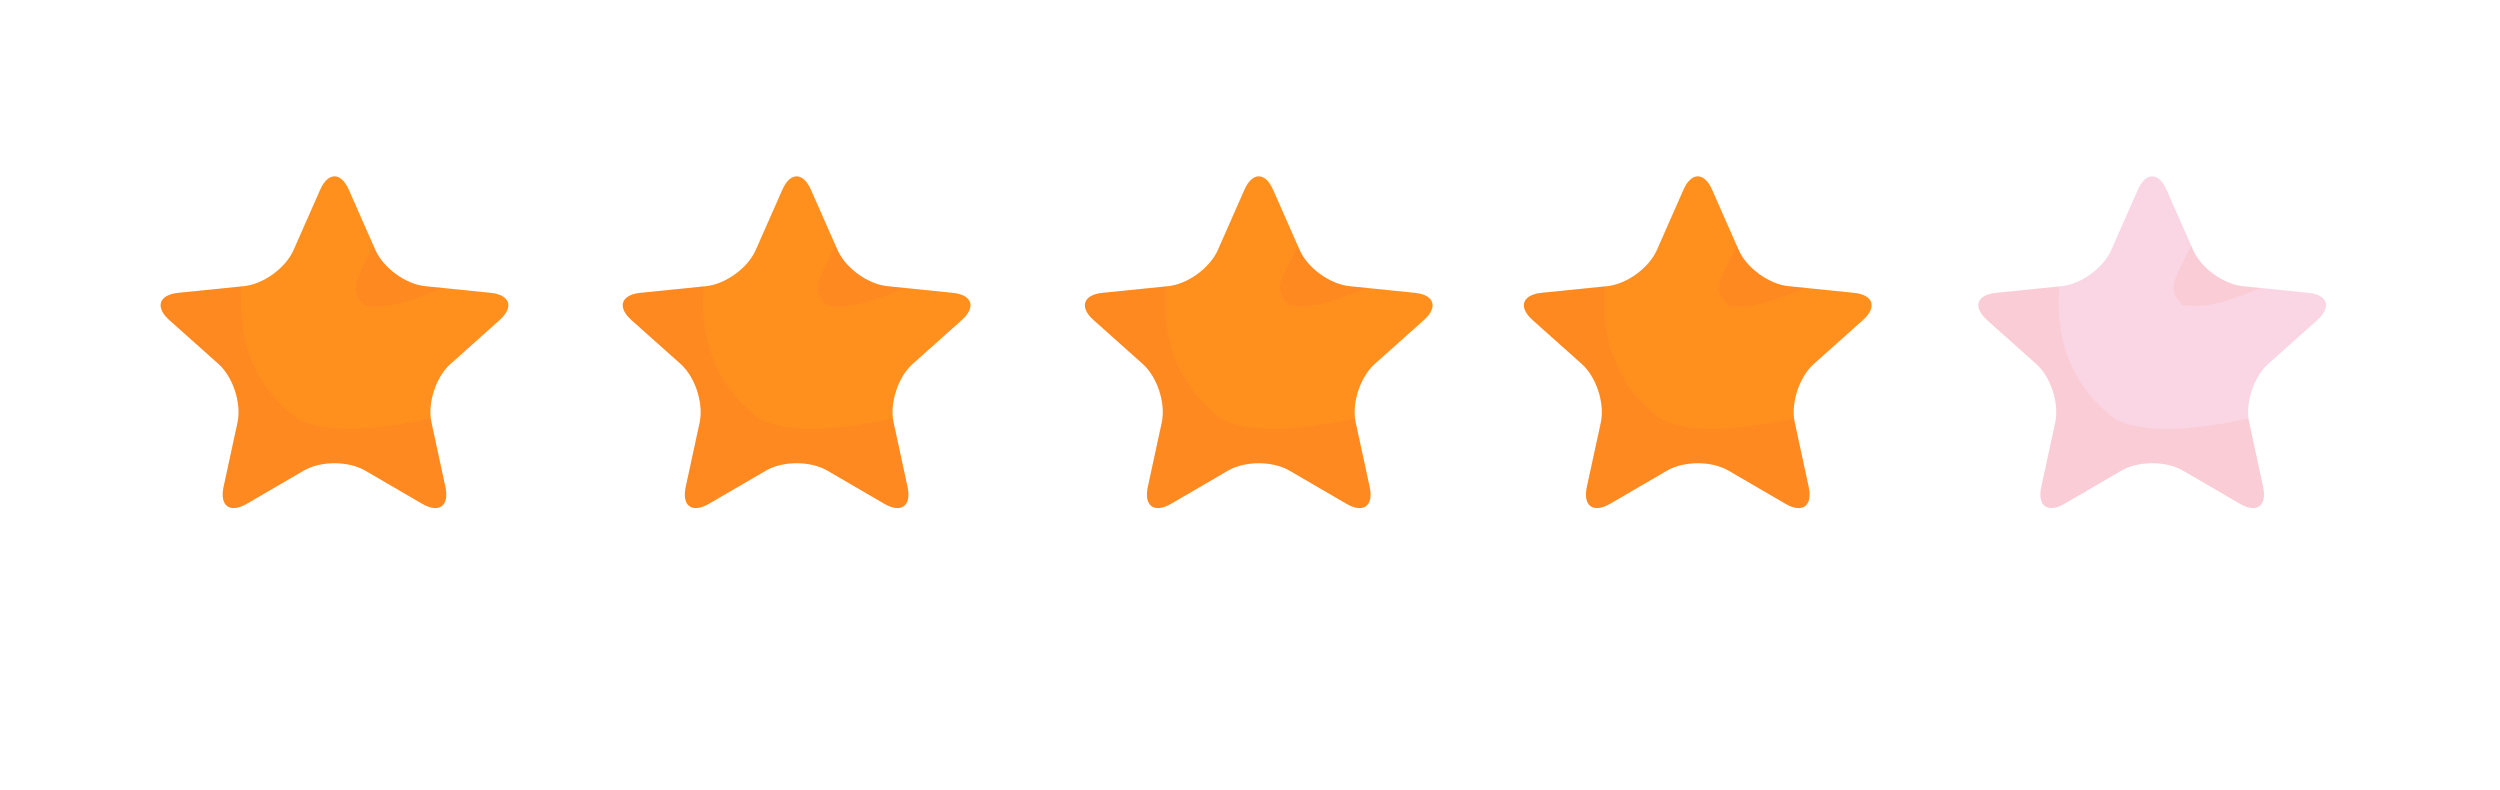
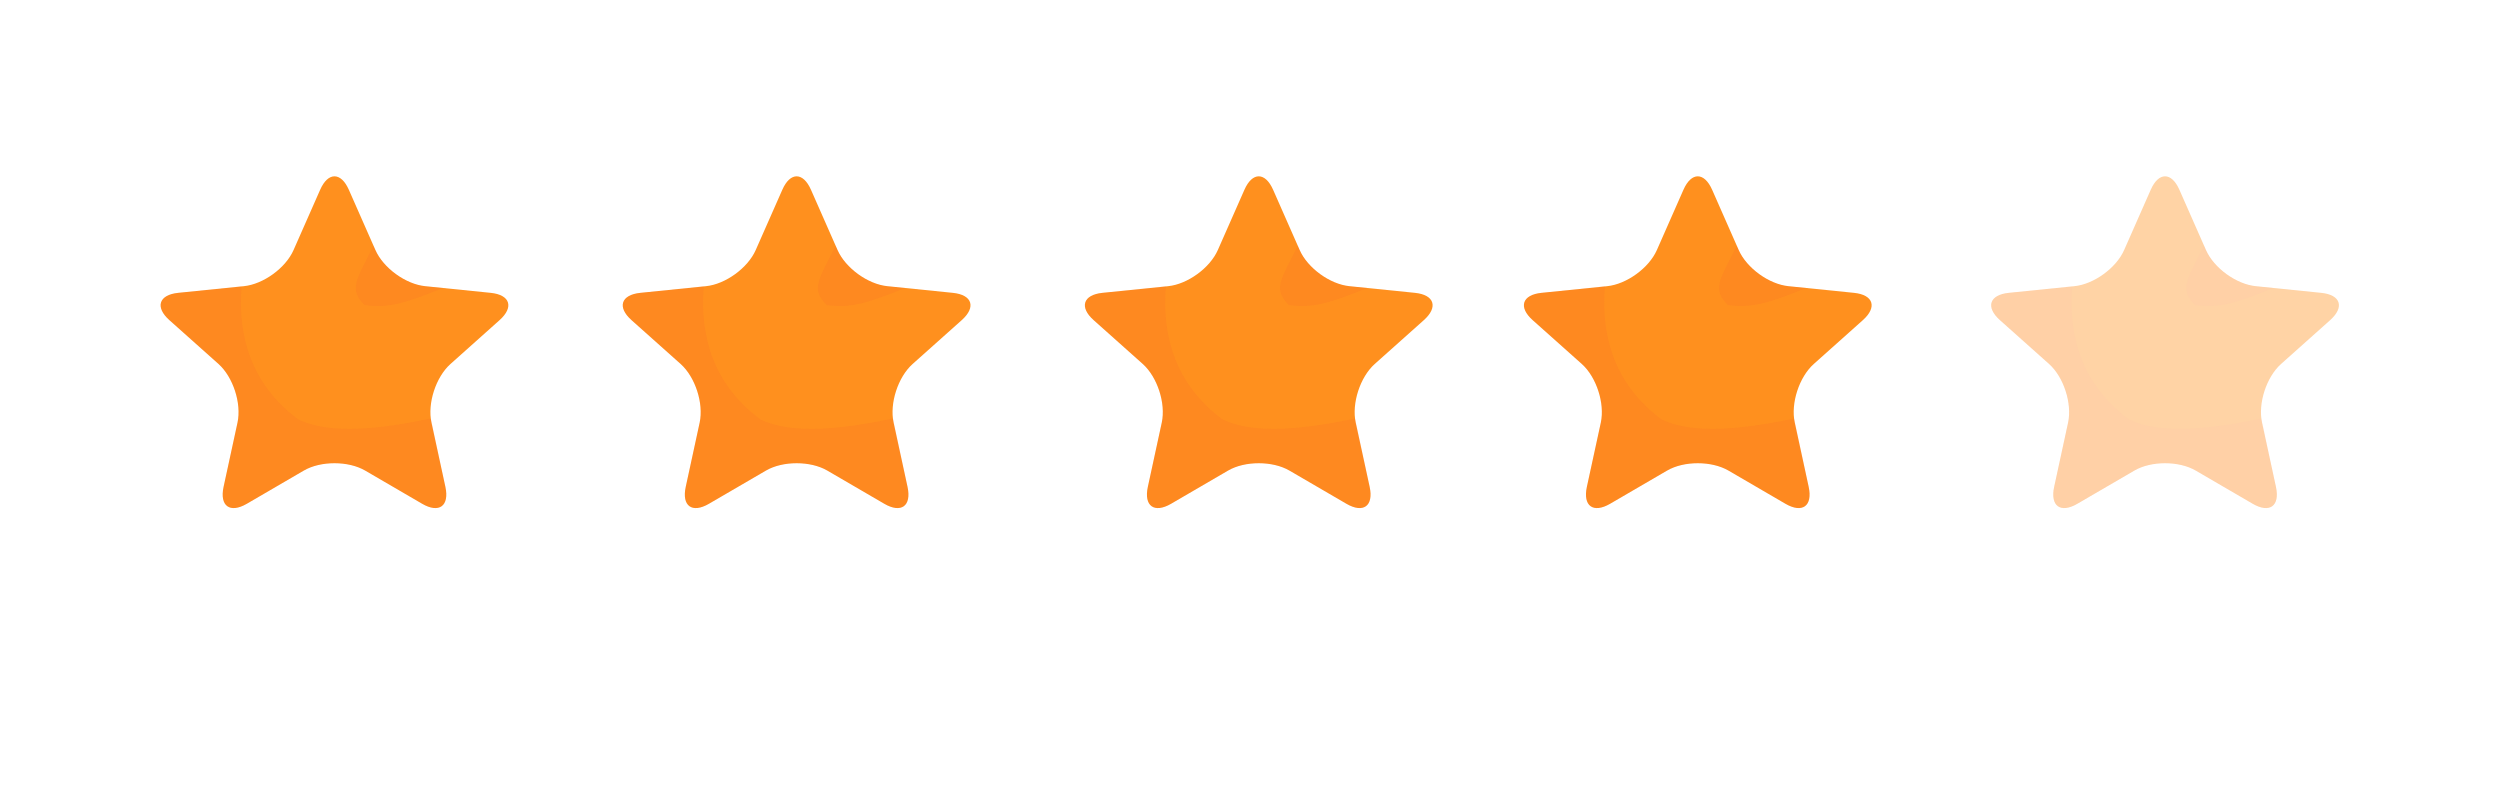
<svg xmlns="http://www.w3.org/2000/svg" version="1.1" id="Layer_1" x="0px" y="0px" width="95px" height="30px" viewBox="0 0 95 30" enable-background="new 0 0 95 30" xml:space="preserve">
  <g>
    <g>
      <path fill="#FF901E" d="M12.166,7.211c0.3-0.681,0.789-0.681,1.09,0l1.01,2.291c0.299,0.682,1.15,1.299,1.891,1.373l2.49,0.253    c0.738,0.075,0.892,0.542,0.336,1.038l-1.865,1.666c-0.555,0.496-0.88,1.496-0.723,2.224l0.53,2.446    c0.156,0.727-0.24,1.015-0.883,0.641l-2.163-1.26c-0.643-0.375-1.694-0.375-2.337,0l-2.163,1.26    c-0.643,0.374-1.039,0.086-0.883-0.641l0.53-2.446c0.157-0.728-0.168-1.728-0.721-2.224l-1.867-1.666    c-0.556-0.496-0.402-0.963,0.336-1.038l2.49-0.253c0.741-0.074,1.592-0.691,1.891-1.373L12.166,7.211z" />
      <path opacity="0.15" fill="#F65C2B" d="M13.856,11.594c0.929,0.113,1.493-0.057,2.976-0.65l-0.676-0.068    c-0.74-0.074-1.592-0.691-1.891-1.373l-0.072-0.164C13.544,10.641,13.241,10.979,13.856,11.594z" />
      <path opacity="0.15" fill="#F65C2B" d="M11.321,15.931c-1.769-1.325-2.297-3.142-2.14-5.047l-2.407,0.244    c-0.738,0.075-0.892,0.542-0.336,1.038l1.867,1.666c0.553,0.496,0.878,1.496,0.721,2.224l-0.53,2.446    c-0.156,0.727,0.24,1.015,0.883,0.641l2.163-1.26c0.643-0.375,1.694-0.375,2.337,0l2.163,1.26    c0.643,0.374,1.039,0.086,0.883-0.641l-0.553-2.598C14.549,16.289,12.541,16.541,11.321,15.931z" />
    </g>
    <g>
      <path fill="#FF901E" d="M29.728,7.211c0.299-0.681,0.789-0.681,1.089,0l1.01,2.291c0.3,0.682,1.15,1.299,1.892,1.373l2.489,0.253    c0.739,0.075,0.893,0.542,0.337,1.038l-1.866,1.666c-0.555,0.496-0.879,1.496-0.723,2.224l0.53,2.446    c0.157,0.727-0.24,1.015-0.883,0.641l-2.163-1.26c-0.642-0.375-1.694-0.375-2.336,0l-2.164,1.26    c-0.642,0.374-1.039,0.086-0.882-0.641l0.53-2.446c0.156-0.728-0.168-1.728-0.722-2.224l-1.867-1.666    c-0.556-0.496-0.402-0.963,0.337-1.038l2.489-0.253c0.741-0.074,1.592-0.691,1.892-1.373L29.728,7.211z" />
      <path opacity="0.15" fill="#F65C2B" d="M31.417,11.594c0.93,0.113,1.493-0.057,2.976-0.65l-0.675-0.068    c-0.741-0.074-1.592-0.691-1.892-1.373l-0.072-0.164C31.104,10.641,30.802,10.979,31.417,11.594z" />
      <path opacity="0.15" fill="#F65C2B" d="M28.883,15.931c-1.77-1.325-2.297-3.142-2.141-5.047l-2.406,0.244    c-0.739,0.075-0.893,0.542-0.337,1.038l1.867,1.666c0.554,0.496,0.878,1.496,0.722,2.224l-0.53,2.446    c-0.157,0.727,0.24,1.015,0.882,0.641l2.164-1.26c0.642-0.375,1.694-0.375,2.336,0l2.163,1.26c0.643,0.374,1.04,0.086,0.883-0.641    l-0.552-2.598C32.11,16.289,30.103,16.541,28.883,15.931z" />
    </g>
    <g>
      <path fill="#FF901E" d="M47.288,7.211c0.3-0.681,0.789-0.681,1.09,0l1.01,2.291c0.299,0.682,1.149,1.299,1.891,1.373l2.49,0.253    c0.738,0.075,0.892,0.542,0.336,1.038l-1.866,1.666c-0.554,0.496-0.879,1.496-0.723,2.224l0.531,2.446    c0.156,0.727-0.24,1.015-0.883,0.641l-2.163-1.26c-0.643-0.375-1.694-0.375-2.337,0l-2.163,1.26    c-0.643,0.374-1.039,0.086-0.883-0.641l0.53-2.446c0.157-0.728-0.168-1.728-0.721-2.224l-1.867-1.666    c-0.556-0.496-0.402-0.963,0.336-1.038l2.49-0.253c0.74-0.074,1.591-0.691,1.891-1.373L47.288,7.211z" />
      <path opacity="0.15" fill="#F65C2B" d="M48.978,11.594c0.93,0.113,1.493-0.057,2.977-0.65l-0.676-0.068    c-0.741-0.074-1.592-0.691-1.891-1.373l-0.072-0.164C48.666,10.641,48.363,10.979,48.978,11.594z" />
      <path opacity="0.15" fill="#F65C2B" d="M46.443,15.931c-1.769-1.325-2.297-3.142-2.141-5.047l-2.406,0.244    c-0.738,0.075-0.892,0.542-0.336,1.038l1.867,1.666c0.553,0.496,0.878,1.496,0.721,2.224l-0.53,2.446    c-0.156,0.727,0.24,1.015,0.883,0.641l2.163-1.26c0.643-0.375,1.694-0.375,2.337,0l2.163,1.26    c0.643,0.374,1.039,0.086,0.883-0.641l-0.553-2.598C49.671,16.289,47.663,16.541,46.443,15.931z" />
    </g>
    <g>
      <path fill="#FF901E" d="M63.971,7.211c0.3-0.681,0.789-0.681,1.09,0l1.01,2.291c0.3,0.682,1.15,1.299,1.891,1.373l2.49,0.253    c0.738,0.075,0.892,0.542,0.336,1.038l-1.865,1.666c-0.555,0.496-0.88,1.496-0.723,2.224l0.53,2.446    c0.156,0.727-0.24,1.015-0.883,0.641l-2.163-1.26c-0.643-0.375-1.694-0.375-2.337,0l-2.163,1.26    c-0.643,0.374-1.039,0.086-0.883-0.641l0.531-2.446c0.156-0.728-0.168-1.728-0.722-2.224l-1.867-1.666    c-0.556-0.496-0.402-0.963,0.336-1.038l2.49-0.253c0.741-0.074,1.592-0.691,1.892-1.373L63.971,7.211z" />
      <path opacity="0.15" fill="#F65C2B" d="M65.661,11.594c0.93,0.113,1.493-0.057,2.976-0.65l-0.676-0.068    c-0.74-0.074-1.591-0.691-1.891-1.373l-0.072-0.164C65.349,10.641,65.046,10.979,65.661,11.594z" />
      <path opacity="0.15" fill="#F65C2B" d="M63.126,15.931c-1.769-1.325-2.297-3.142-2.14-5.047l-2.407,0.244    c-0.738,0.075-0.892,0.542-0.336,1.038l1.867,1.666c0.554,0.496,0.878,1.496,0.722,2.224l-0.531,2.446    c-0.156,0.727,0.24,1.015,0.883,0.641l2.163-1.26c0.643-0.375,1.694-0.375,2.337,0l2.163,1.26    c0.643,0.374,1.039,0.086,0.883-0.641l-0.552-2.598C66.354,16.289,64.346,16.541,63.126,15.931z" />
    </g>
-     <g opacity="0.6">
-       <path fill="#F6BAD3" d="M81.239,7.211c0.3-0.681,0.789-0.681,1.09,0l1.01,2.291c0.299,0.682,1.149,1.299,1.891,1.373l2.49,0.253    c0.738,0.075,0.892,0.542,0.336,1.038l-1.866,1.666c-0.554,0.496-0.879,1.496-0.723,2.224l0.531,2.446    c0.156,0.727-0.24,1.015-0.883,0.641l-2.163-1.26c-0.643-0.375-1.694-0.375-2.337,0l-2.163,1.26    c-0.643,0.374-1.039,0.086-0.883-0.641l0.53-2.446c0.157-0.728-0.168-1.728-0.721-2.224l-1.867-1.666    c-0.556-0.496-0.402-0.963,0.336-1.038l2.49-0.253c0.74-0.074,1.592-0.691,1.891-1.373L81.239,7.211z" />
-       <path opacity="0.15" fill="#F65C2B" d="M82.93,11.594c0.929,0.113,1.492-0.057,2.976-0.65l-0.676-0.068    c-0.741-0.074-1.592-0.691-1.891-1.373l-0.072-0.164C82.617,10.641,82.314,10.979,82.93,11.594z" />
-       <path opacity="0.15" fill="#F65C2B" d="M80.395,15.931c-1.769-1.325-2.297-3.142-2.141-5.047l-2.406,0.244    c-0.738,0.075-0.892,0.542-0.336,1.038l1.867,1.666c0.553,0.496,0.878,1.496,0.721,2.224l-0.53,2.446    c-0.156,0.727,0.24,1.015,0.883,0.641l2.163-1.26c0.643-0.375,1.694-0.375,2.337,0l2.163,1.26    c0.643,0.374,1.039,0.086,0.883-0.641l-0.553-2.598C83.622,16.289,81.614,16.541,80.395,15.931z" />
-     </g>
+   </g>
+   <g opacity="0.4">
+     <path fill="#FF901E" d="M81.728,7.211c0.299-0.681,0.789-0.681,1.089,0l1.01,2.291c0.3,0.682,1.15,1.299,1.892,1.373l2.489,0.253   c0.739,0.075,0.893,0.542,0.337,1.038l-1.866,1.666c-0.555,0.496-0.879,1.496-0.723,2.224l0.53,2.446   c0.157,0.727-0.24,1.015-0.883,0.641l-2.163-1.26c-0.642-0.375-1.694-0.375-2.336,0l-2.164,1.26   c-0.642,0.374-1.039,0.086-0.882-0.641l0.53-2.446c0.156-0.728-0.168-1.728-0.722-2.224l-1.867-1.666   c-0.556-0.496-0.402-0.963,0.337-1.038l2.489-0.253c0.741-0.074,1.592-0.691,1.892-1.373L81.728,7.211z" />
+     <path opacity="0.15" fill="#F65C2B" d="M83.417,11.594c0.93,0.113,1.493-0.057,2.976-0.65l-0.675-0.068   c-0.741-0.074-1.592-0.691-1.892-1.373l-0.072-0.164C83.104,10.641,82.802,10.979,83.417,11.594z" />
+     <path opacity="0.15" fill="#F65C2B" d="M80.883,15.931c-1.77-1.325-2.297-3.142-2.141-5.047l-2.406,0.244   c-0.739,0.075-0.893,0.542-0.337,1.038l1.867,1.666c0.554,0.496,0.878,1.496,0.722,2.224l-0.53,2.446   c-0.157,0.727,0.24,1.015,0.882,0.641l2.164-1.26c0.642-0.375,1.694-0.375,2.336,0l2.163,1.26c0.643,0.374,1.04,0.086,0.883-0.641   l-0.552-2.598C84.11,16.289,82.103,16.541,80.883,15.931z" />
  </g>
</svg>
